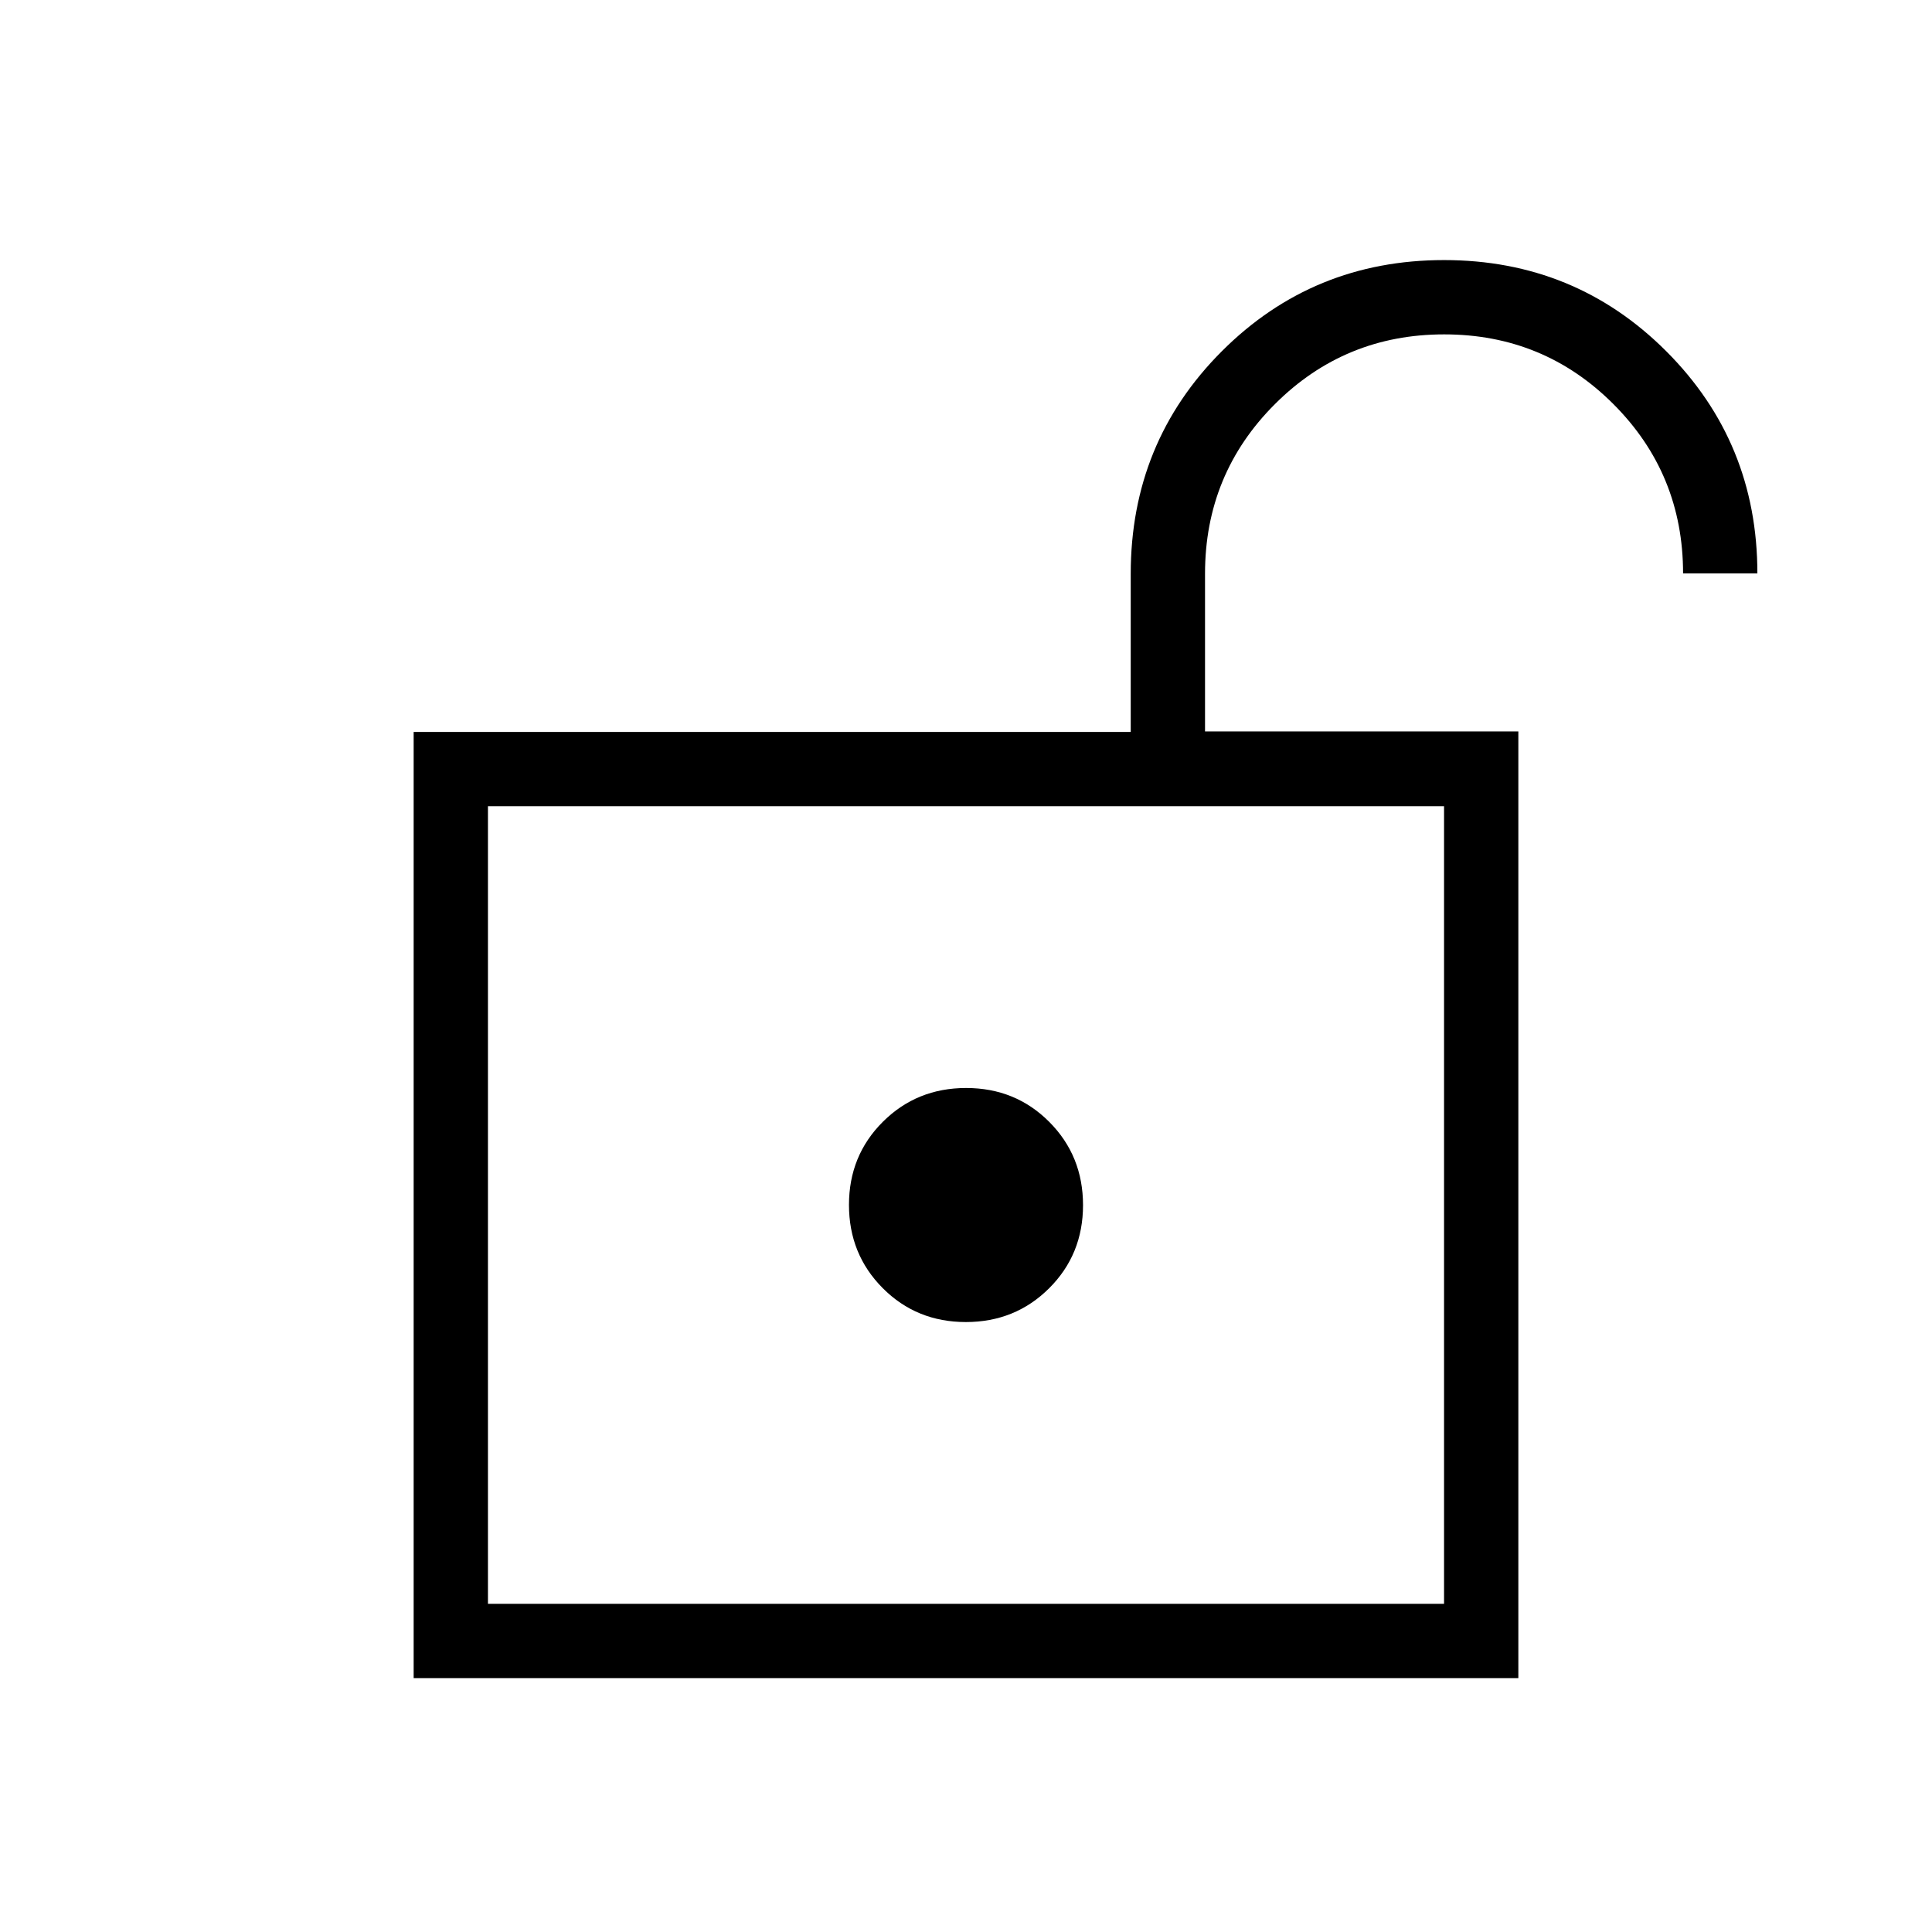
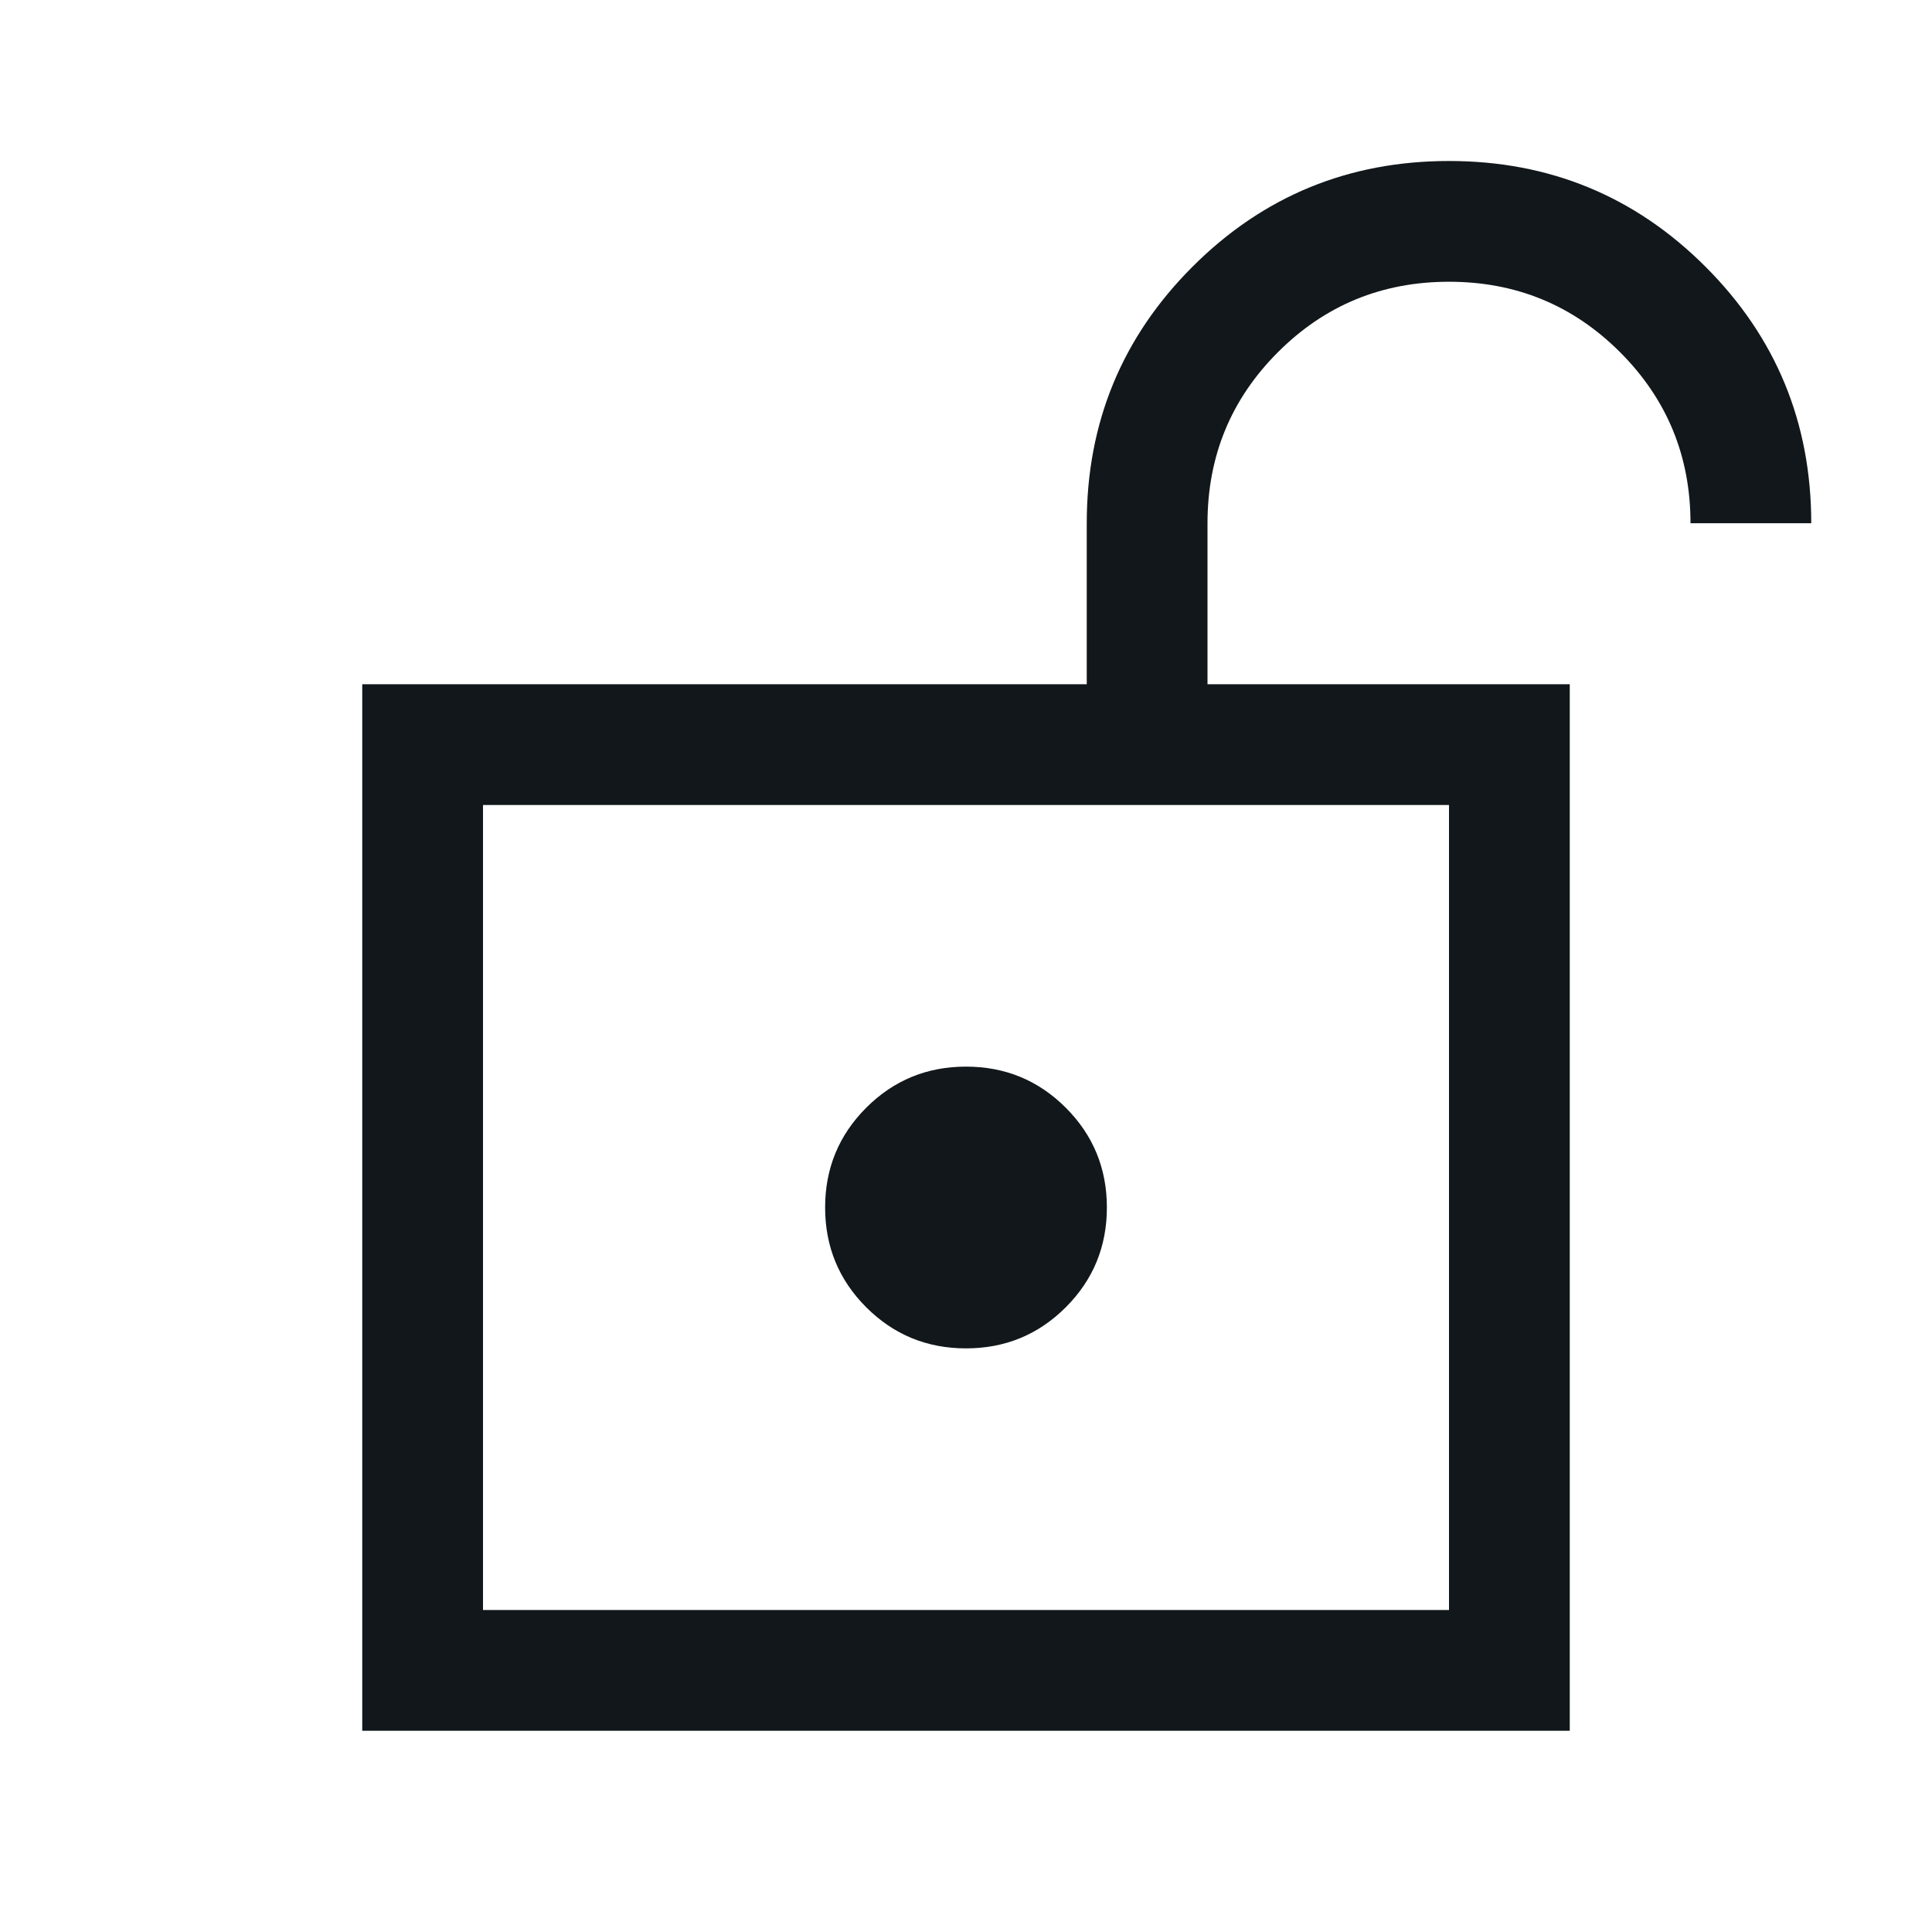
- <svg xmlns="http://www.w3.org/2000/svg" height="24px" viewBox="0 -960 960 960" width="24px" fill="currentColor">
-   <path d="M242.46-163.08h475.08v-396.3H242.46v396.3Zm237.48-140q24.51 0 41.36-16.78 16.85-16.79 16.85-41.31 0-24.52-16.78-41.37-16.79-16.84-41.31-16.84-24.51 0-41.36 16.78-16.85 16.79-16.85 41.3 0 24.52 16.78 41.37 16.79 16.85 41.31 16.85Zm-237.48 140v-396.3 396.3Zm-36.92 36.93v-470.16h356.31v-78.54q0-65.34 45.28-110.63 45.29-45.29 110.41-45.29 65.11 0 110.4 45.29 45.29 45.29 45.29 110.4h-36.92q0-49.48-34.62-84.13-34.62-34.64-84.08-34.64t-84.15 34.69q-34.69 34.69-34.69 84.24v78.36h155.69v470.41H205.54Z" />
+ <svg xmlns="http://www.w3.org/2000/svg" height="24px" viewBox="0 -960 960 960" width="24px" fill="#11171a">
+   <path d="M240-160h480v-400H240v400Zm240-130q29.15 0 49.58-20.42Q550-330.85 550-360t-20.42-49.58Q509.15-430 480-430t-49.58 20.42Q410-389.15 410-360t20.42 49.58Q450.85-290 480-290ZM240-160v-400 400Zm-60 60v-520h360v-80q0-74.92 52.54-127.46Q645.08-880 720-880q74.92 0 127.46 52.54Q900-774.92 900-700h-60q0-50-35-85t-85-35q-50 0-85 35t-35 85v80h180v520H180Z" />
</svg>
